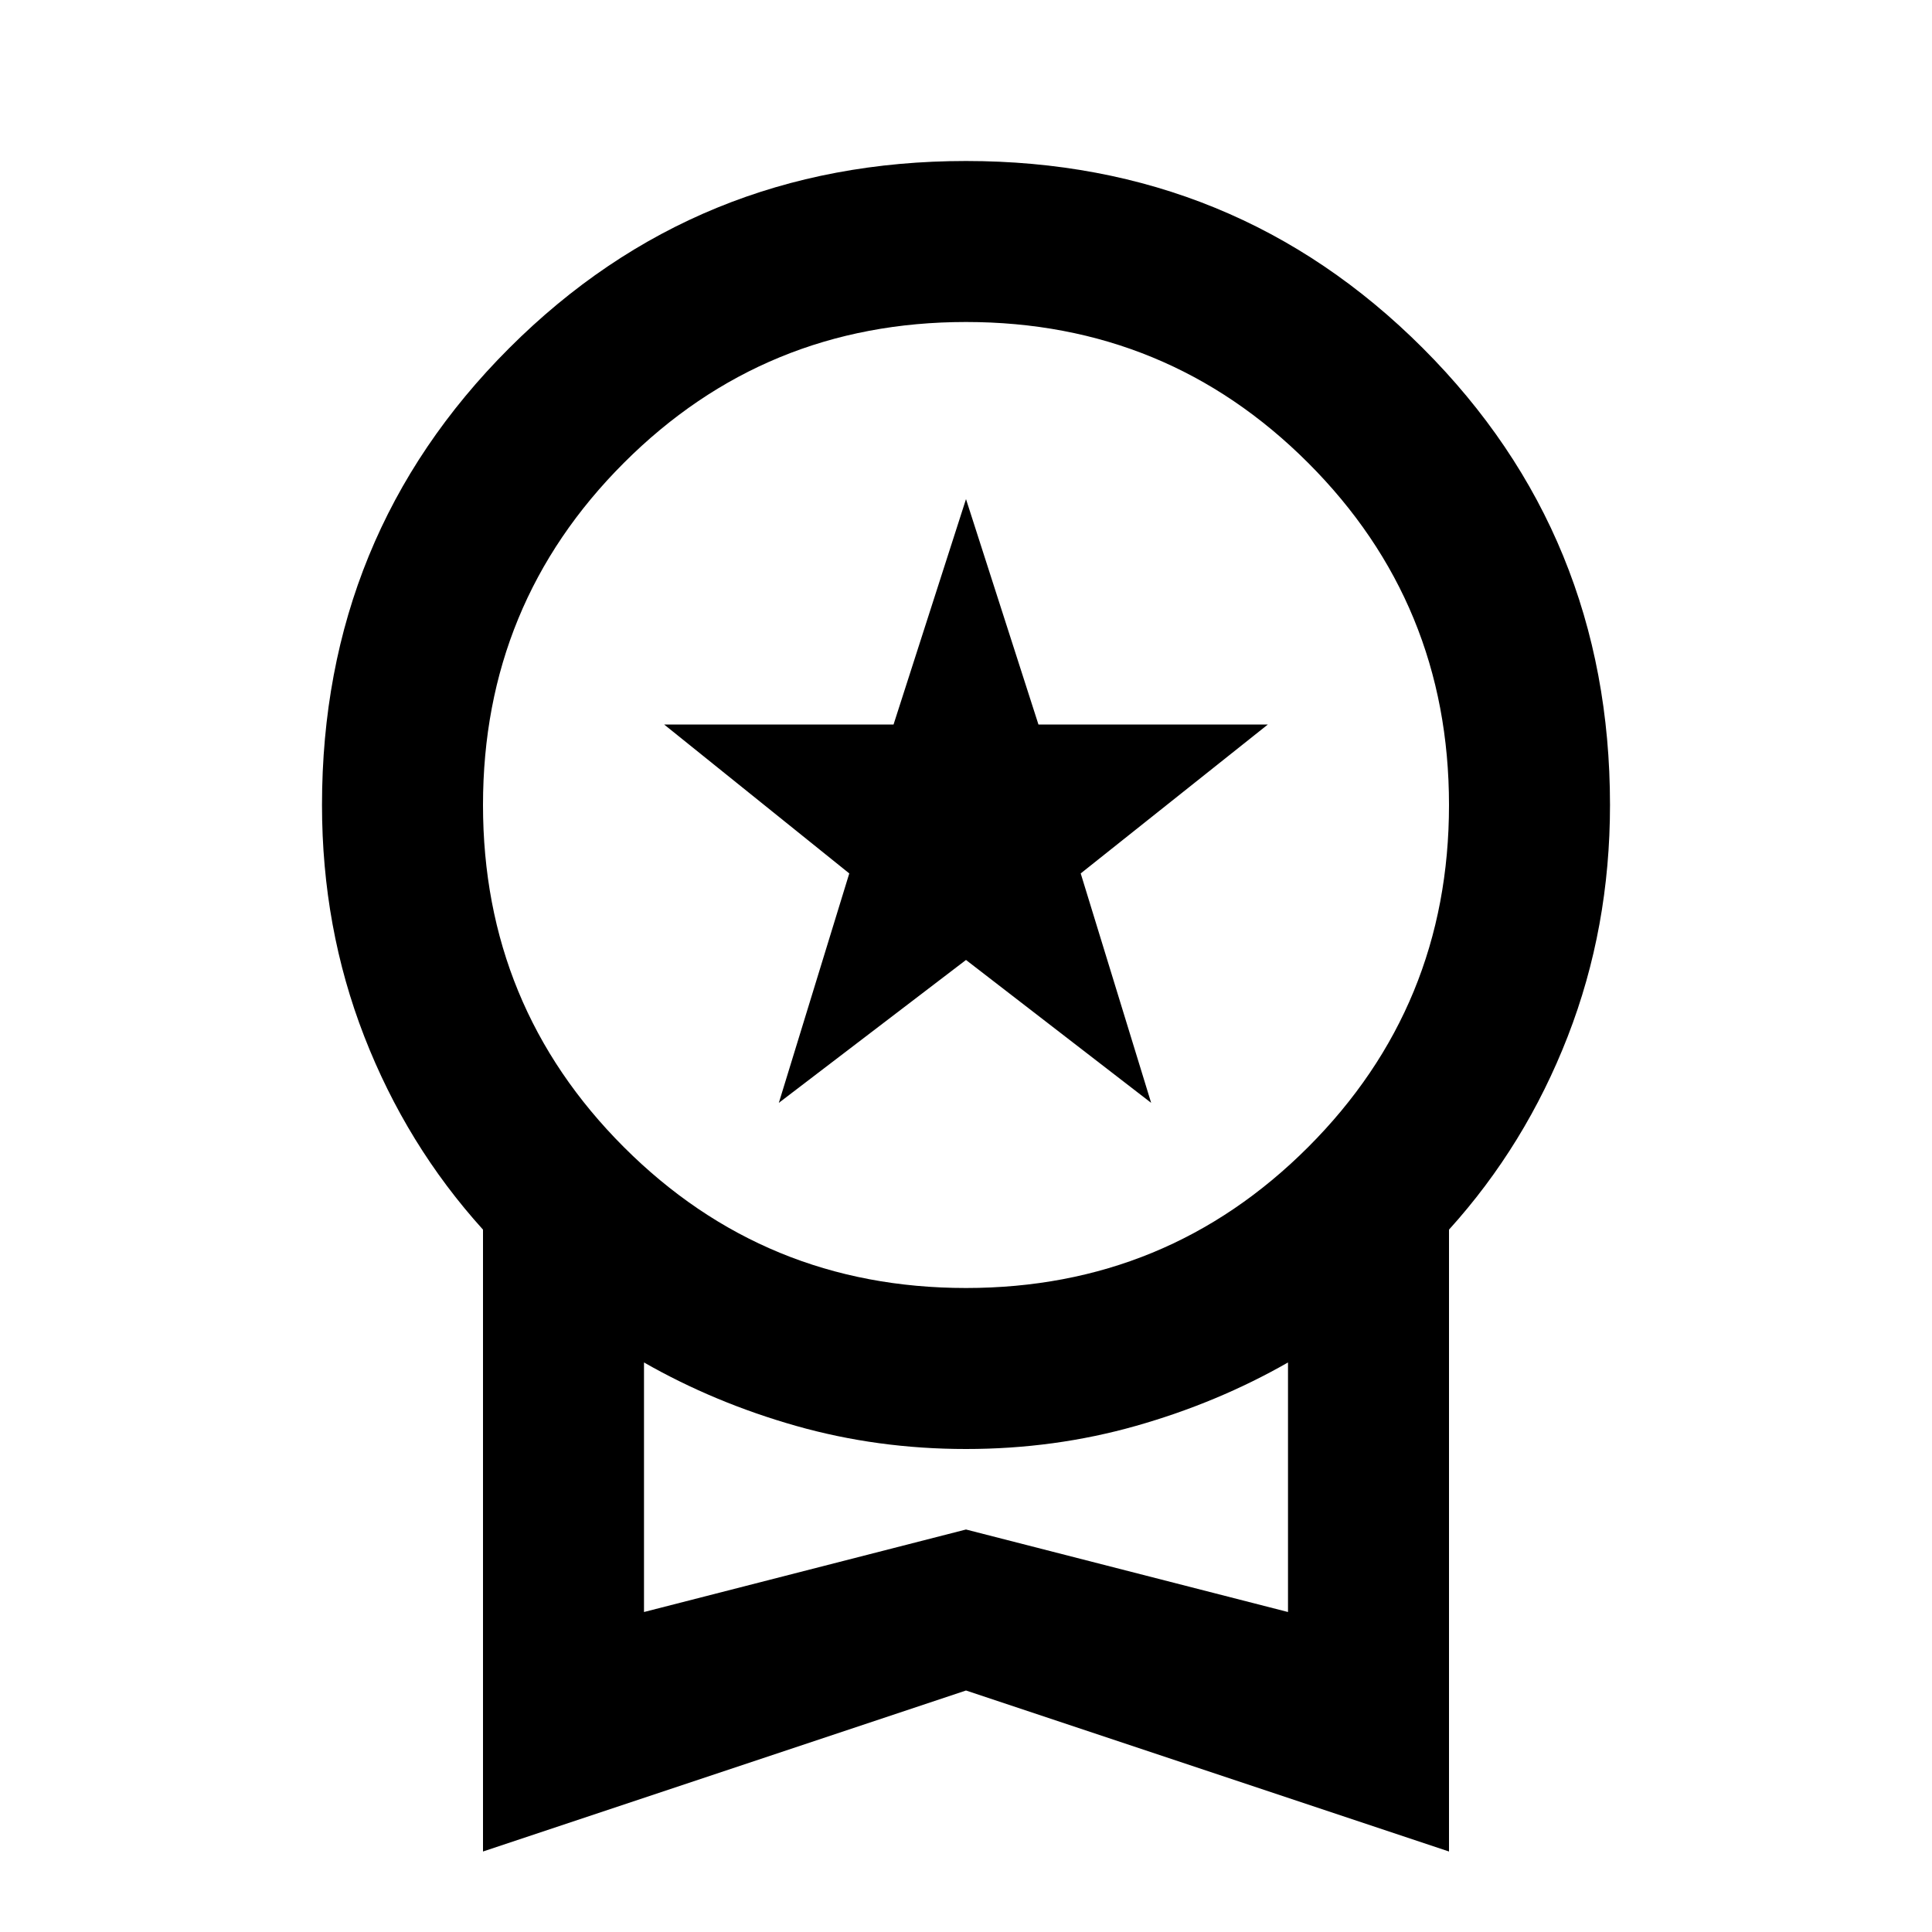
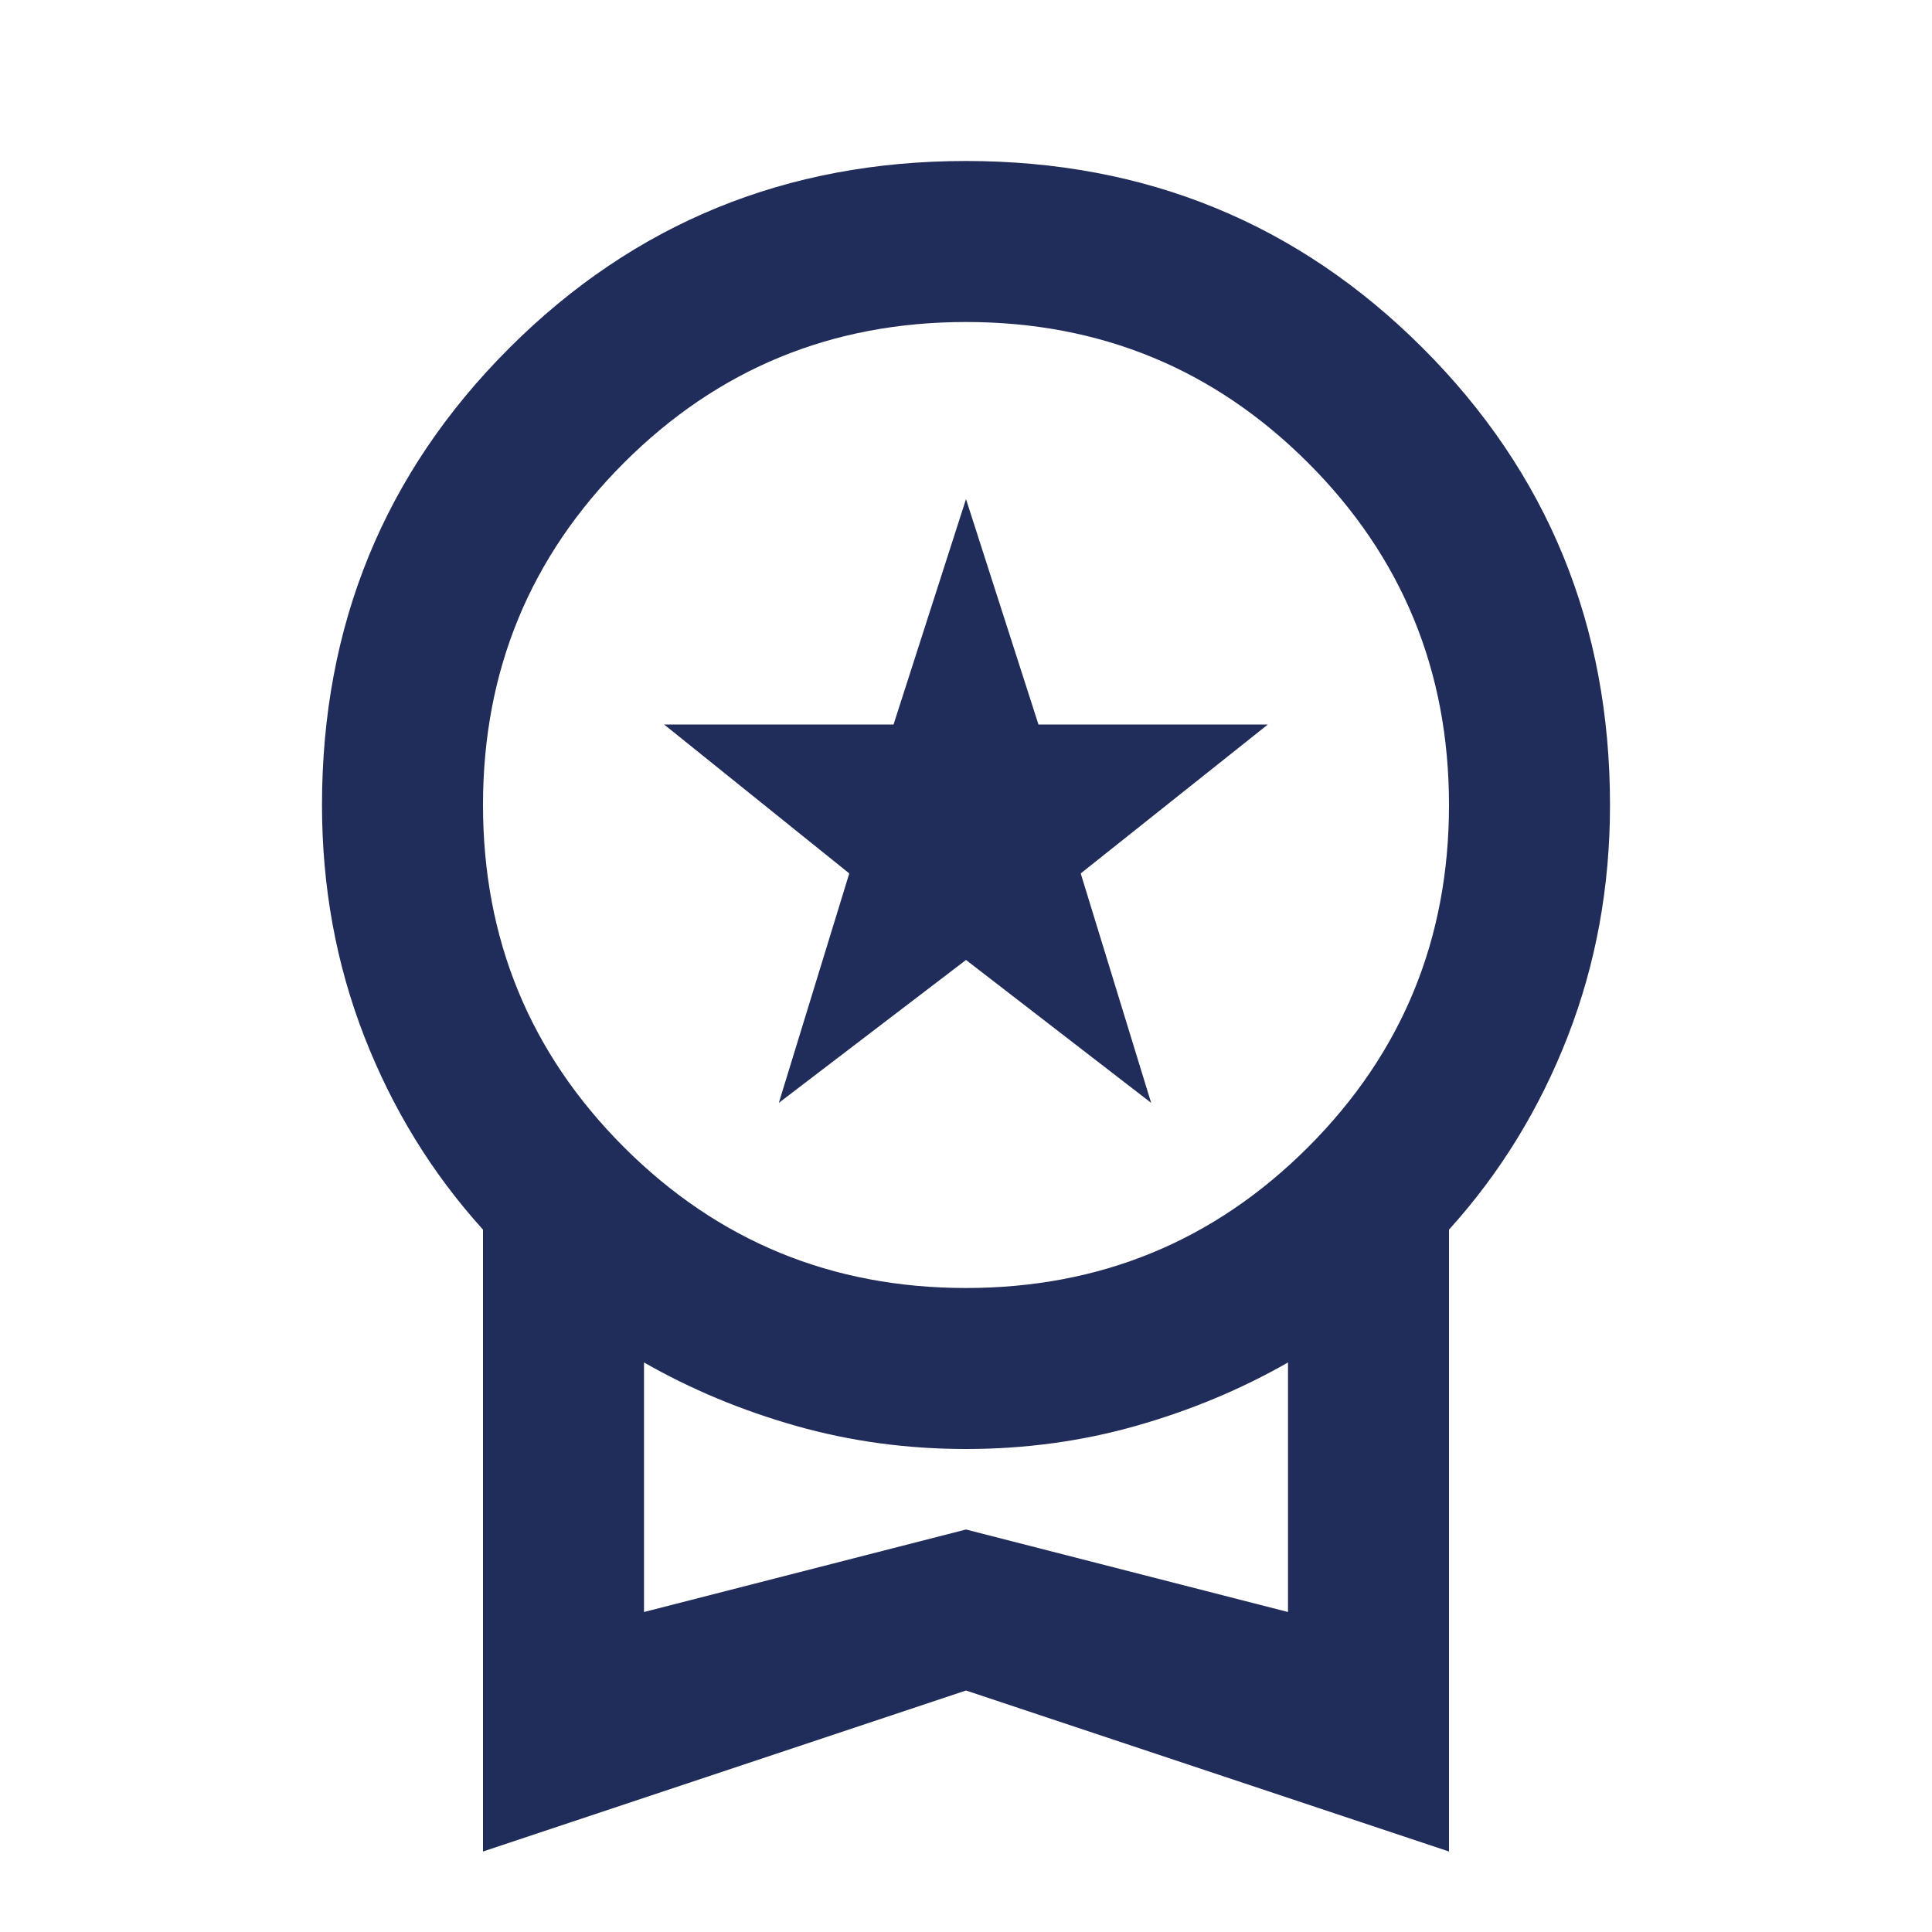
- <svg xmlns="http://www.w3.org/2000/svg" height="24" viewBox="0 -960 960 960" width="24">
+ <svg xmlns="http://www.w3.org/2000/svg" fill="#202C59" height="24" viewBox="0 -960 960 960" width="24">
  <path d="m387-412 35-114-92-74h114l36-112 36 112h114l-93 74 35 114-92-71-93 71ZM240-40v-309q-38-42-59-96t-21-115q0-134 93-227t227-93q134 0 227 93t93 227q0 61-21 115t-59 96v309l-240-80-240 80Zm240-280q100 0 170-70t70-170q0-100-70-170t-170-70q-100 0-170 70t-70 170q0 100 70 170t170 70ZM320-159l160-41 160 41v-124q-35 20-75.5 31.5T480-240q-44 0-84.5-11.5T320-283v124Zm160-62Z" />
</svg>
